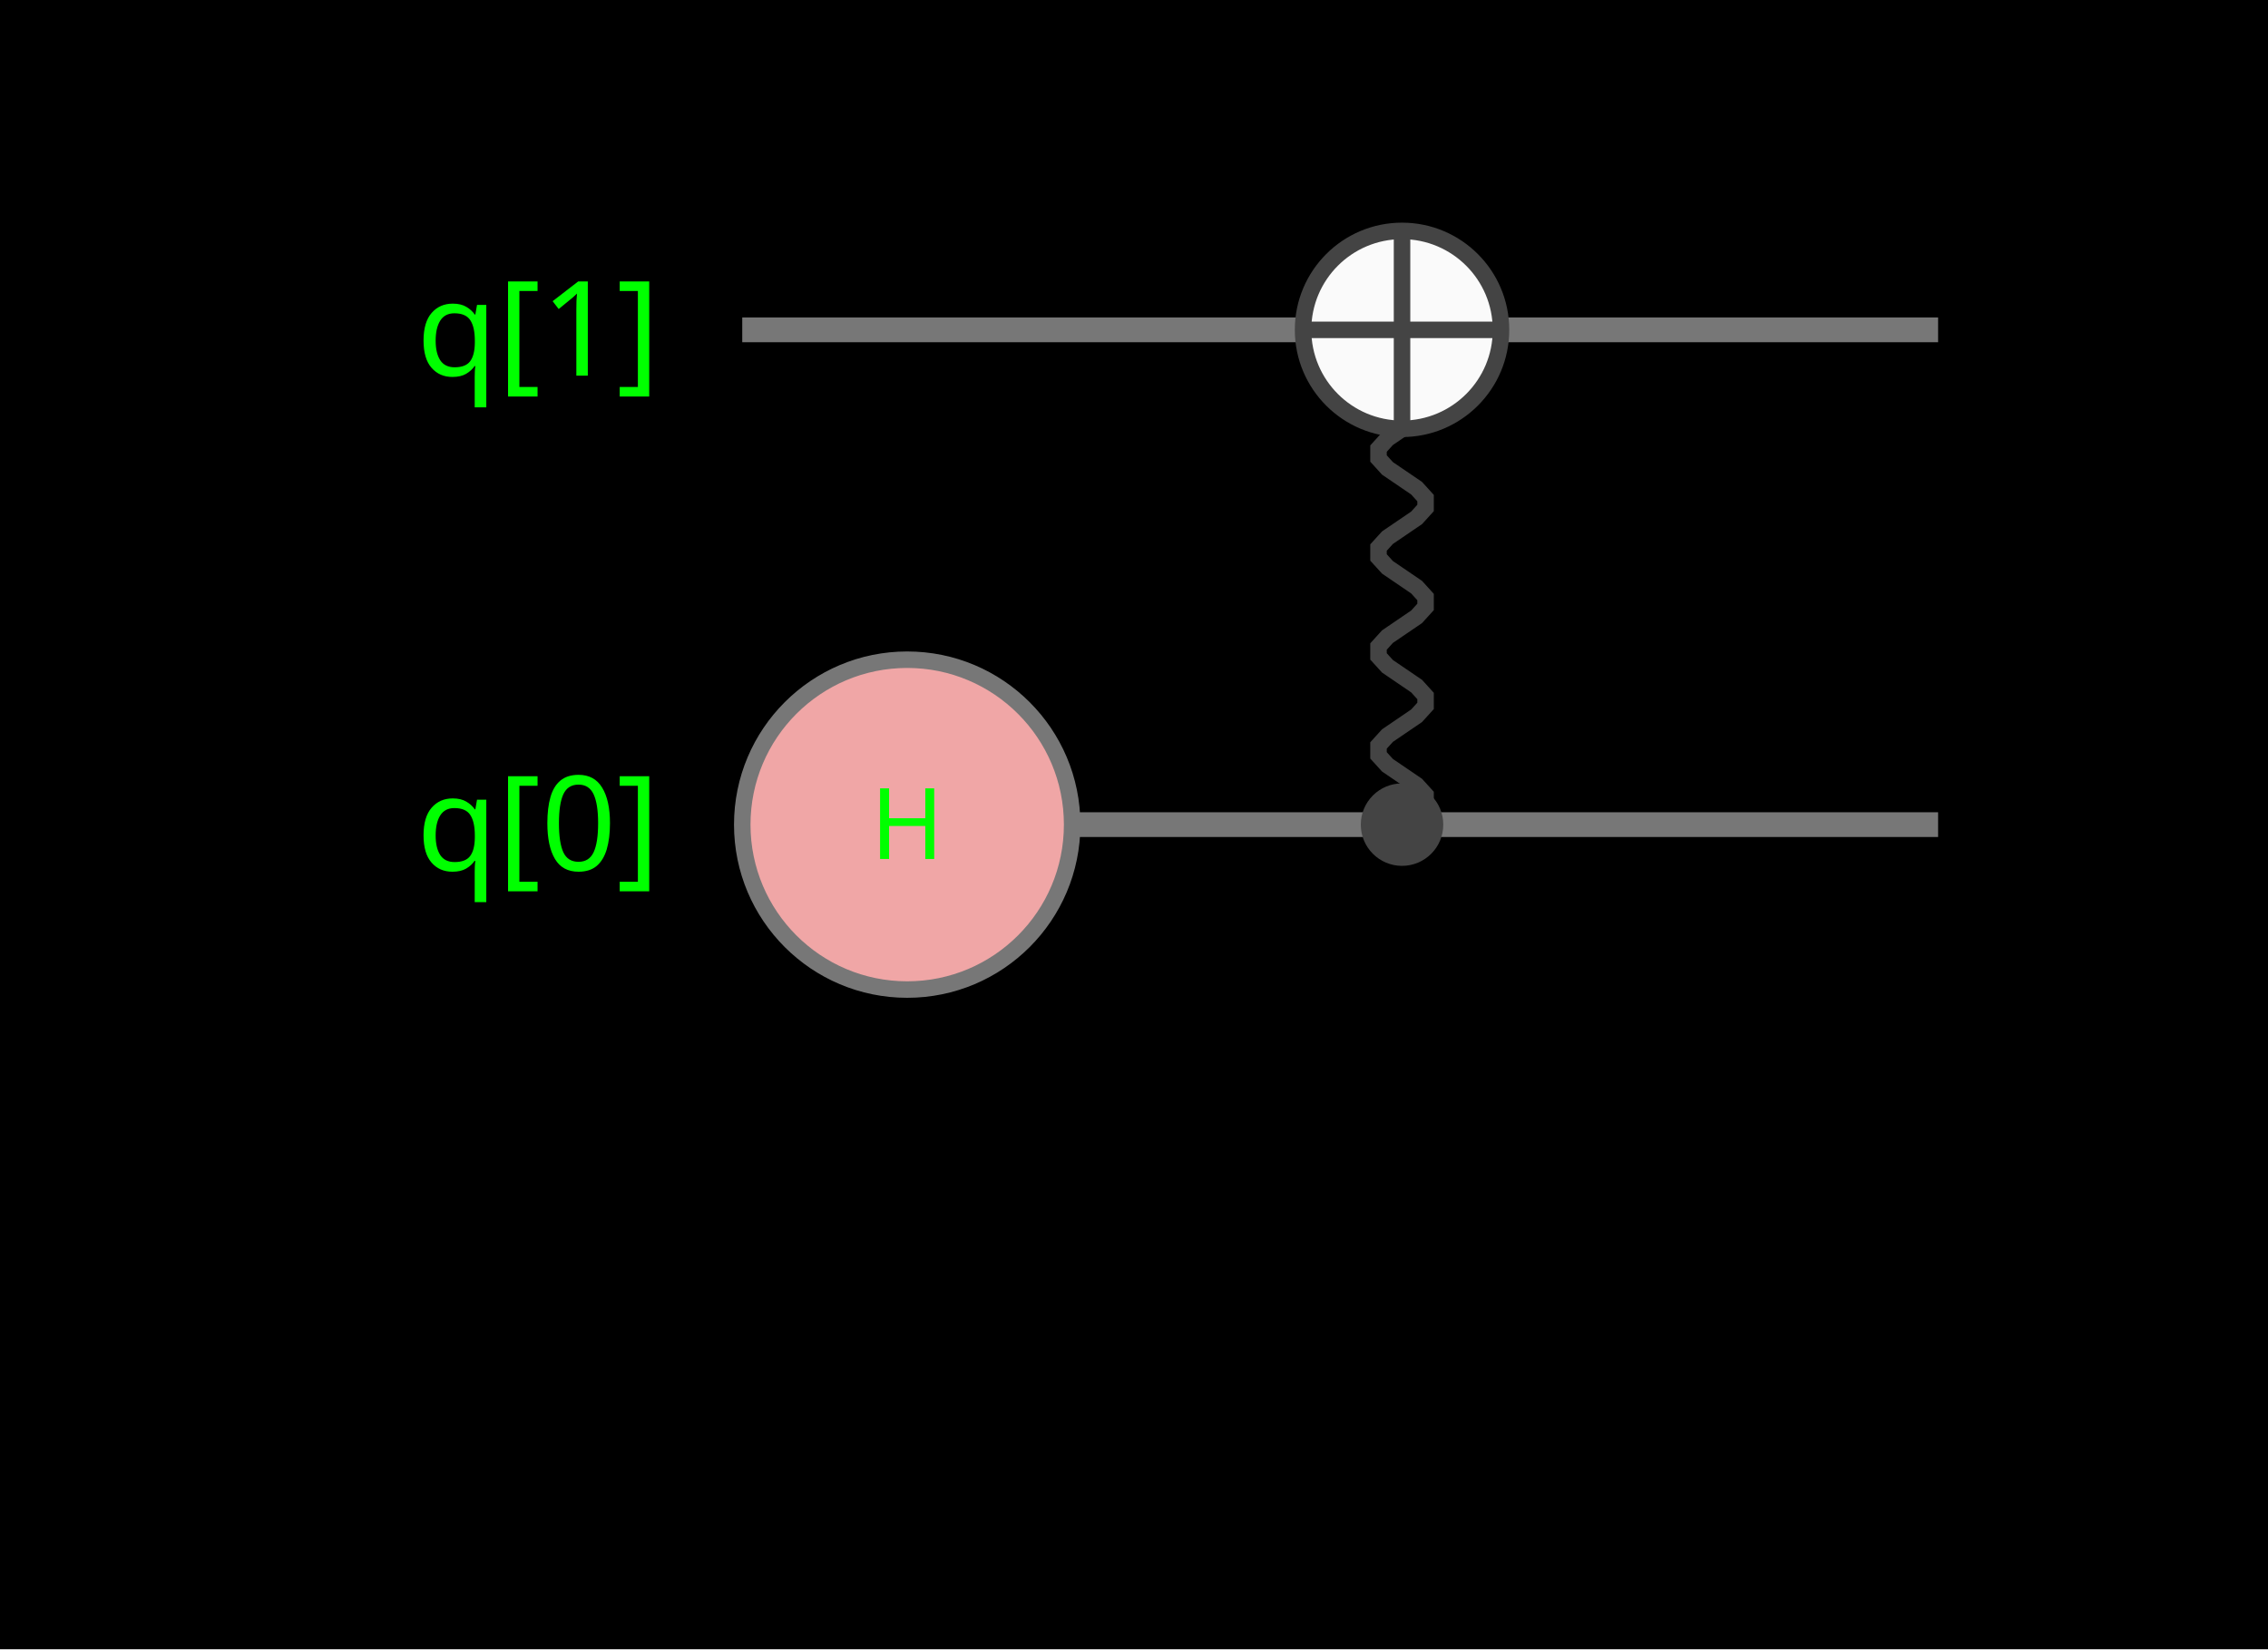
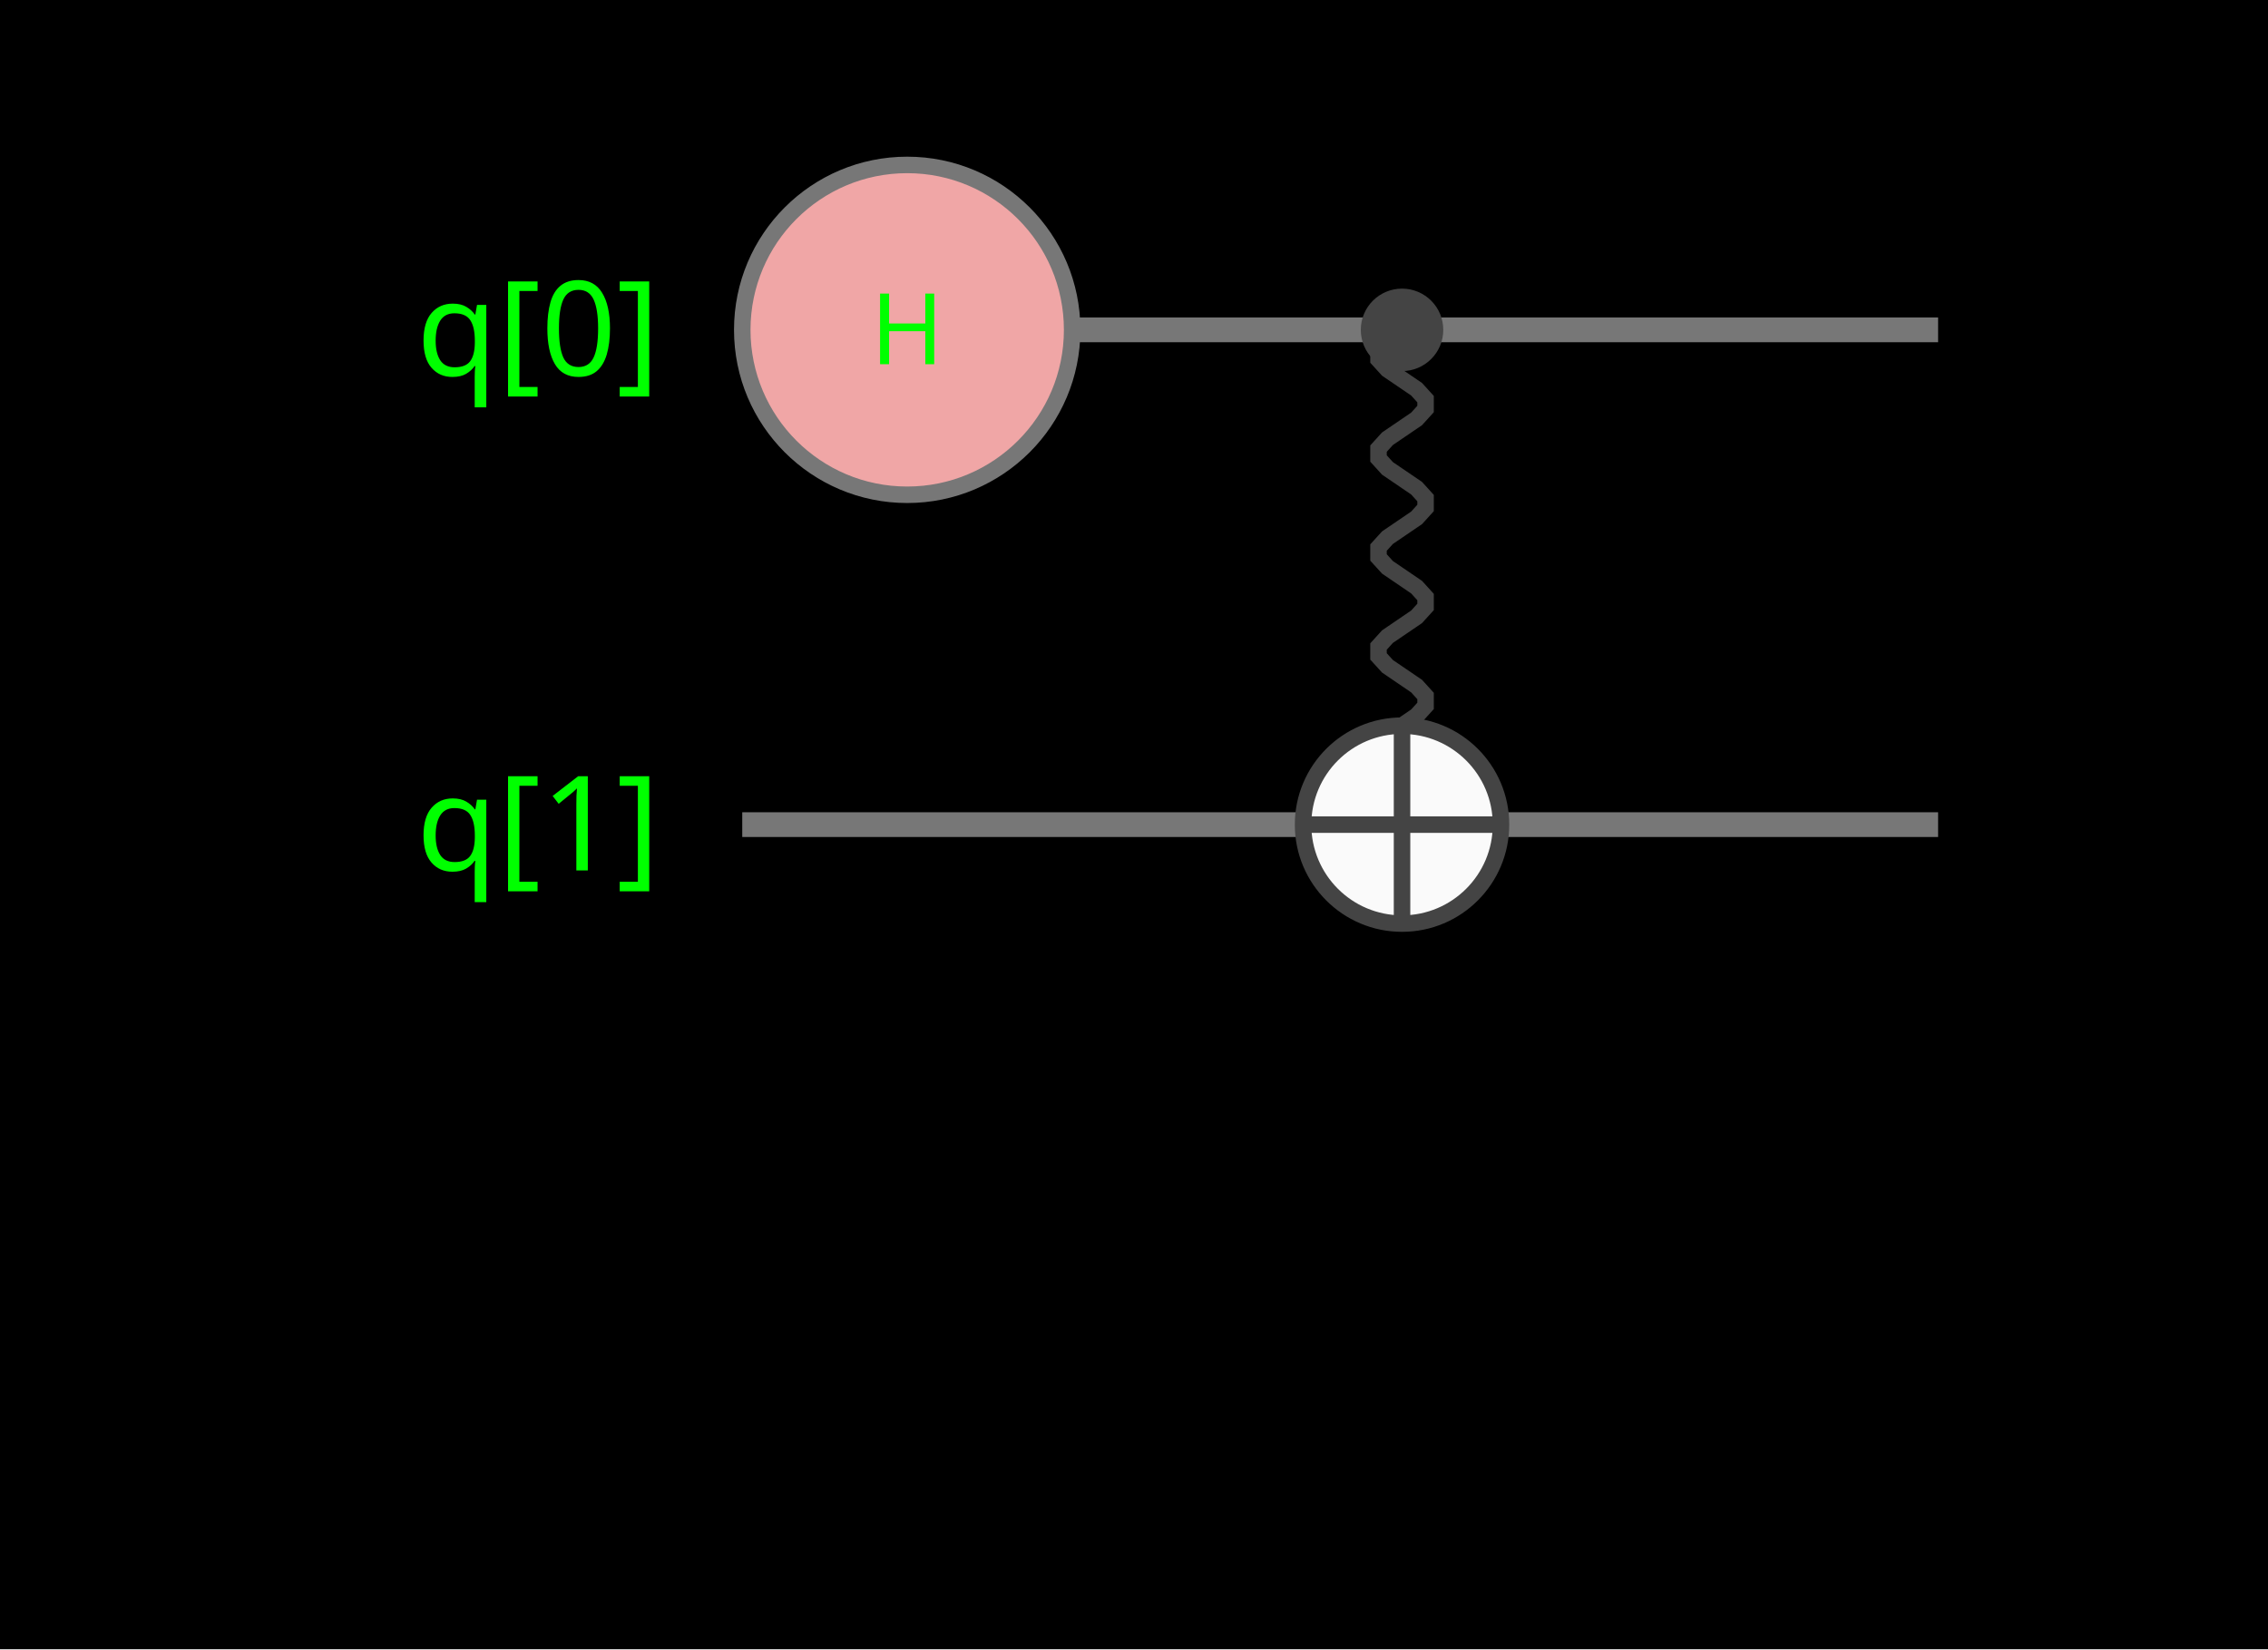
<svg xmlns="http://www.w3.org/2000/svg" width="275.0" height="200" viewBox="0 0 275.0 200">
  <rect width="100%" height="100%" fill="#000000" />
-   <text x="80" y="100" fill="#00ff00" font-family="calibri" font-size="16" text-anchor="end" dominant-baseline="middle">q[0]</text>
-   <text x="80" y="40" fill="#00ff00" font-family="calibri" font-size="16" text-anchor="end" dominant-baseline="middle">q[1]</text>
+   <text x="80" y="40" fill="#00ff00" font-family="calibri" font-size="16" text-anchor="end" dominant-baseline="middle">q[0]</text>
+   <text x="80" y="100" fill="#00ff00" font-family="calibri" font-size="16" text-anchor="end" dominant-baseline="middle">q[1]</text>
+   <line x1="90" y1="40" x2="235.0" y2="40" stroke="#777777" stroke-width="3" stroke-dasharray="" />
  <line x1="90" y1="100" x2="235.0" y2="100" stroke="#777777" stroke-width="3" stroke-dasharray="" />
-   <line x1="90" y1="40" x2="235.0" y2="40" stroke="#777777" stroke-width="3" stroke-dasharray="" />
-   <circle cx="110.0" cy="100" r="20" fill="#f0a6a6" stroke="#777777" stroke-width="2" />
-   <text x="110.0" y="100" fill="#00ff00" font-family="sans-serif" font-size="12" text-anchor="middle" dominant-baseline="middle">H</text>
-   <path d="M 170.0 100.0 L 171.763 98.8 L 172.853 97.6 L 172.853 96.4 L 171.763 95.2 L 170.0 94.0 L 168.237 92.8 L 167.147 91.6 L 167.147 90.4 L 168.237 89.2 L 170.0 88.0 L 171.763 86.8 L 172.853 85.6 L 172.853 84.4 L 171.763 83.2 L 170.0 82.0 L 168.237 80.8 L 167.147 79.6 L 167.147 78.4 L 168.237 77.2 L 170.0 76.0 L 171.763 74.8 L 172.853 73.6 L 172.853 72.4 L 171.763 71.2 L 170.0 70.0 L 168.237 68.8 L 167.147 67.6 L 167.147 66.4 L 168.237 65.2 L 170.0 64.0 L 171.763 62.8 L 172.853 61.6 L 172.853 60.4 L 171.763 59.2 L 170.0 58.0 L 168.237 56.8 L 167.147 55.6 L 167.147 54.4 L 168.237 53.2 L 170.0 52.0 L 171.763 50.8 L 172.853 49.6 L 172.853 48.4 L 171.763 47.2 L 170.0 46.0 L 168.237 44.8 L 167.147 43.6 L 167.147 42.4 L 168.237 41.2 L 170 40.0" stroke="#444444" stroke-width="2" fill="none" stroke-dasharray="" />
-   <circle cx="170.0" cy="100" r="5" fill="#444444" stroke="none" stroke-width="1" />
-   <circle cx="170.0" cy="40" r="12" fill="#fafafa" stroke="#444444" stroke-width="2" />
-   <line x1="158.0" y1="40" x2="182.0" y2="40" stroke="#444444" stroke-width="2" />
-   <line x1="170.0" y1="28" x2="170.0" y2="52" stroke="#444444" stroke-width="2" />
+   <circle cx="110.0" cy="40" r="20" fill="#f0a6a6" stroke="#777777" stroke-width="2" />
+   <text x="110.0" y="40" fill="#00ff00" font-family="sans-serif" font-size="12" text-anchor="middle" dominant-baseline="middle">H</text>
+   <path d="M 170.0 40.0 L 168.237 41.2 L 167.147 42.4 L 167.147 43.6 L 168.237 44.8 L 170.0 46.0 L 171.763 47.2 L 172.853 48.4 L 172.853 49.6 L 171.763 50.8 L 170.0 52.0 L 168.237 53.2 L 167.147 54.4 L 167.147 55.6 L 168.237 56.8 L 170.0 58.0 L 171.763 59.2 L 172.853 60.4 L 172.853 61.6 L 171.763 62.8 L 170.0 64.0 L 168.237 65.2 L 167.147 66.4 L 167.147 67.6 L 168.237 68.8 L 170.0 70.0 L 171.763 71.2 L 172.853 72.4 L 172.853 73.6 L 171.763 74.8 L 170.0 76.0 L 168.237 77.2 L 167.147 78.4 L 167.147 79.6 L 168.237 80.8 L 170.0 82.0 L 171.763 83.2 L 172.853 84.4 L 172.853 85.6 L 171.763 86.8 L 170.0 88.0 L 168.237 89.2 L 167.147 90.4 L 167.147 91.6 L 168.237 92.8 L 170.0 94.0 L 171.763 95.2 L 172.853 96.4 L 172.853 97.6 L 171.763 98.8 L 170 100.0" stroke="#444444" stroke-width="2" fill="none" stroke-dasharray="" />
+   <circle cx="170.0" cy="40" r="5" fill="#444444" stroke="none" stroke-width="1" />
+   <circle cx="170.0" cy="100" r="12" fill="#fafafa" stroke="#444444" stroke-width="2" />
+   <line x1="158.0" y1="100" x2="182.0" y2="100" stroke="#444444" stroke-width="2" />
+   <line x1="170.0" y1="88" x2="170.0" y2="112" stroke="#444444" stroke-width="2" />
</svg>
